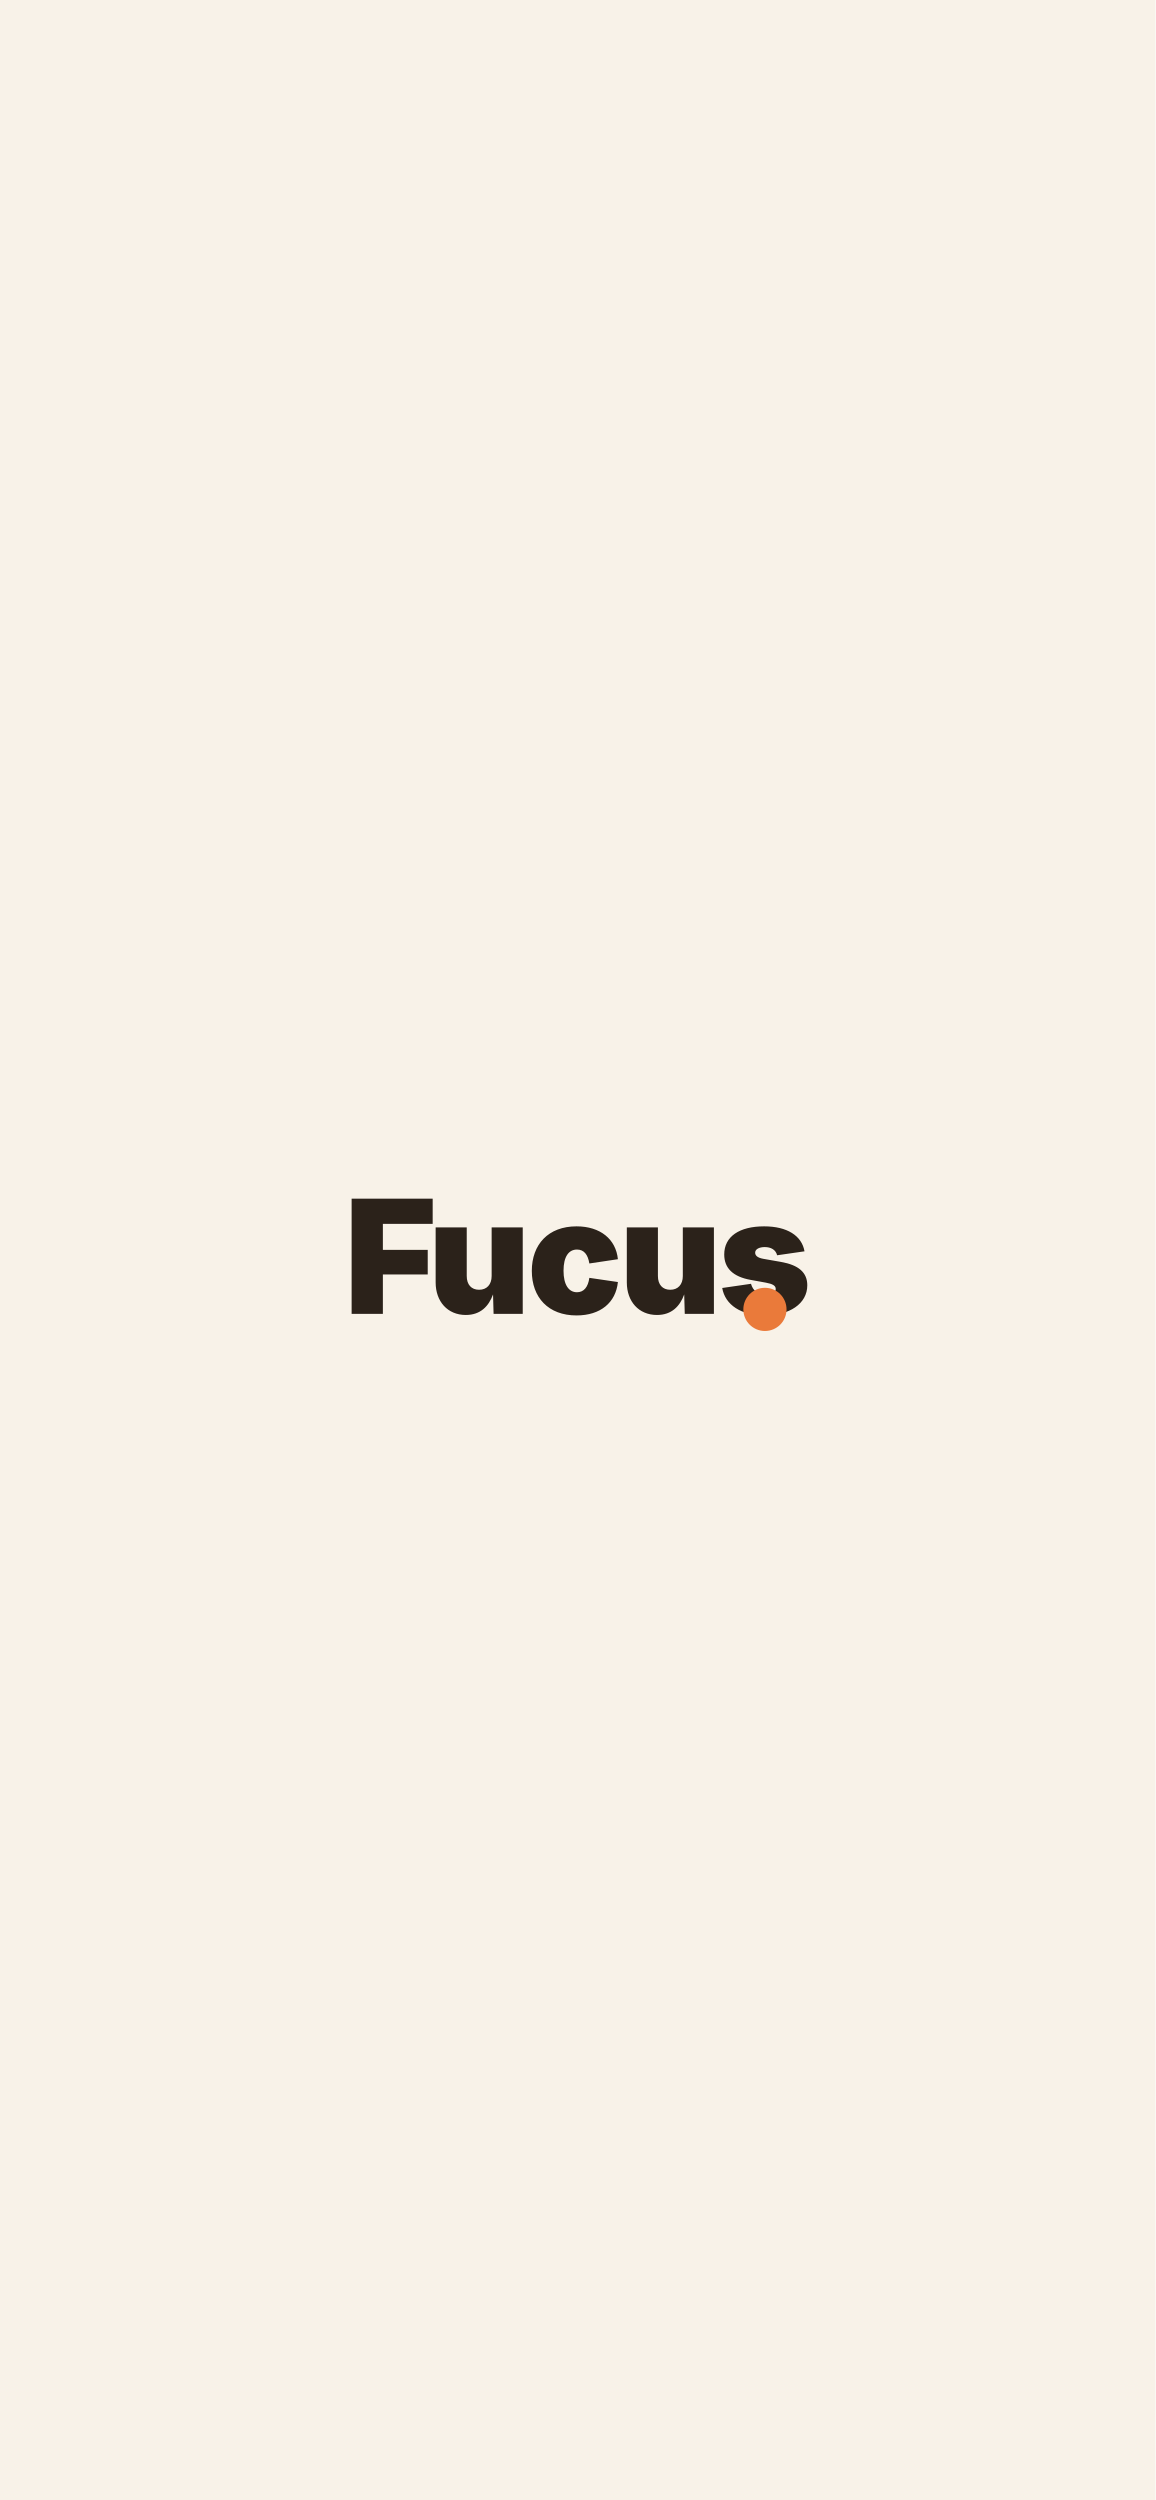
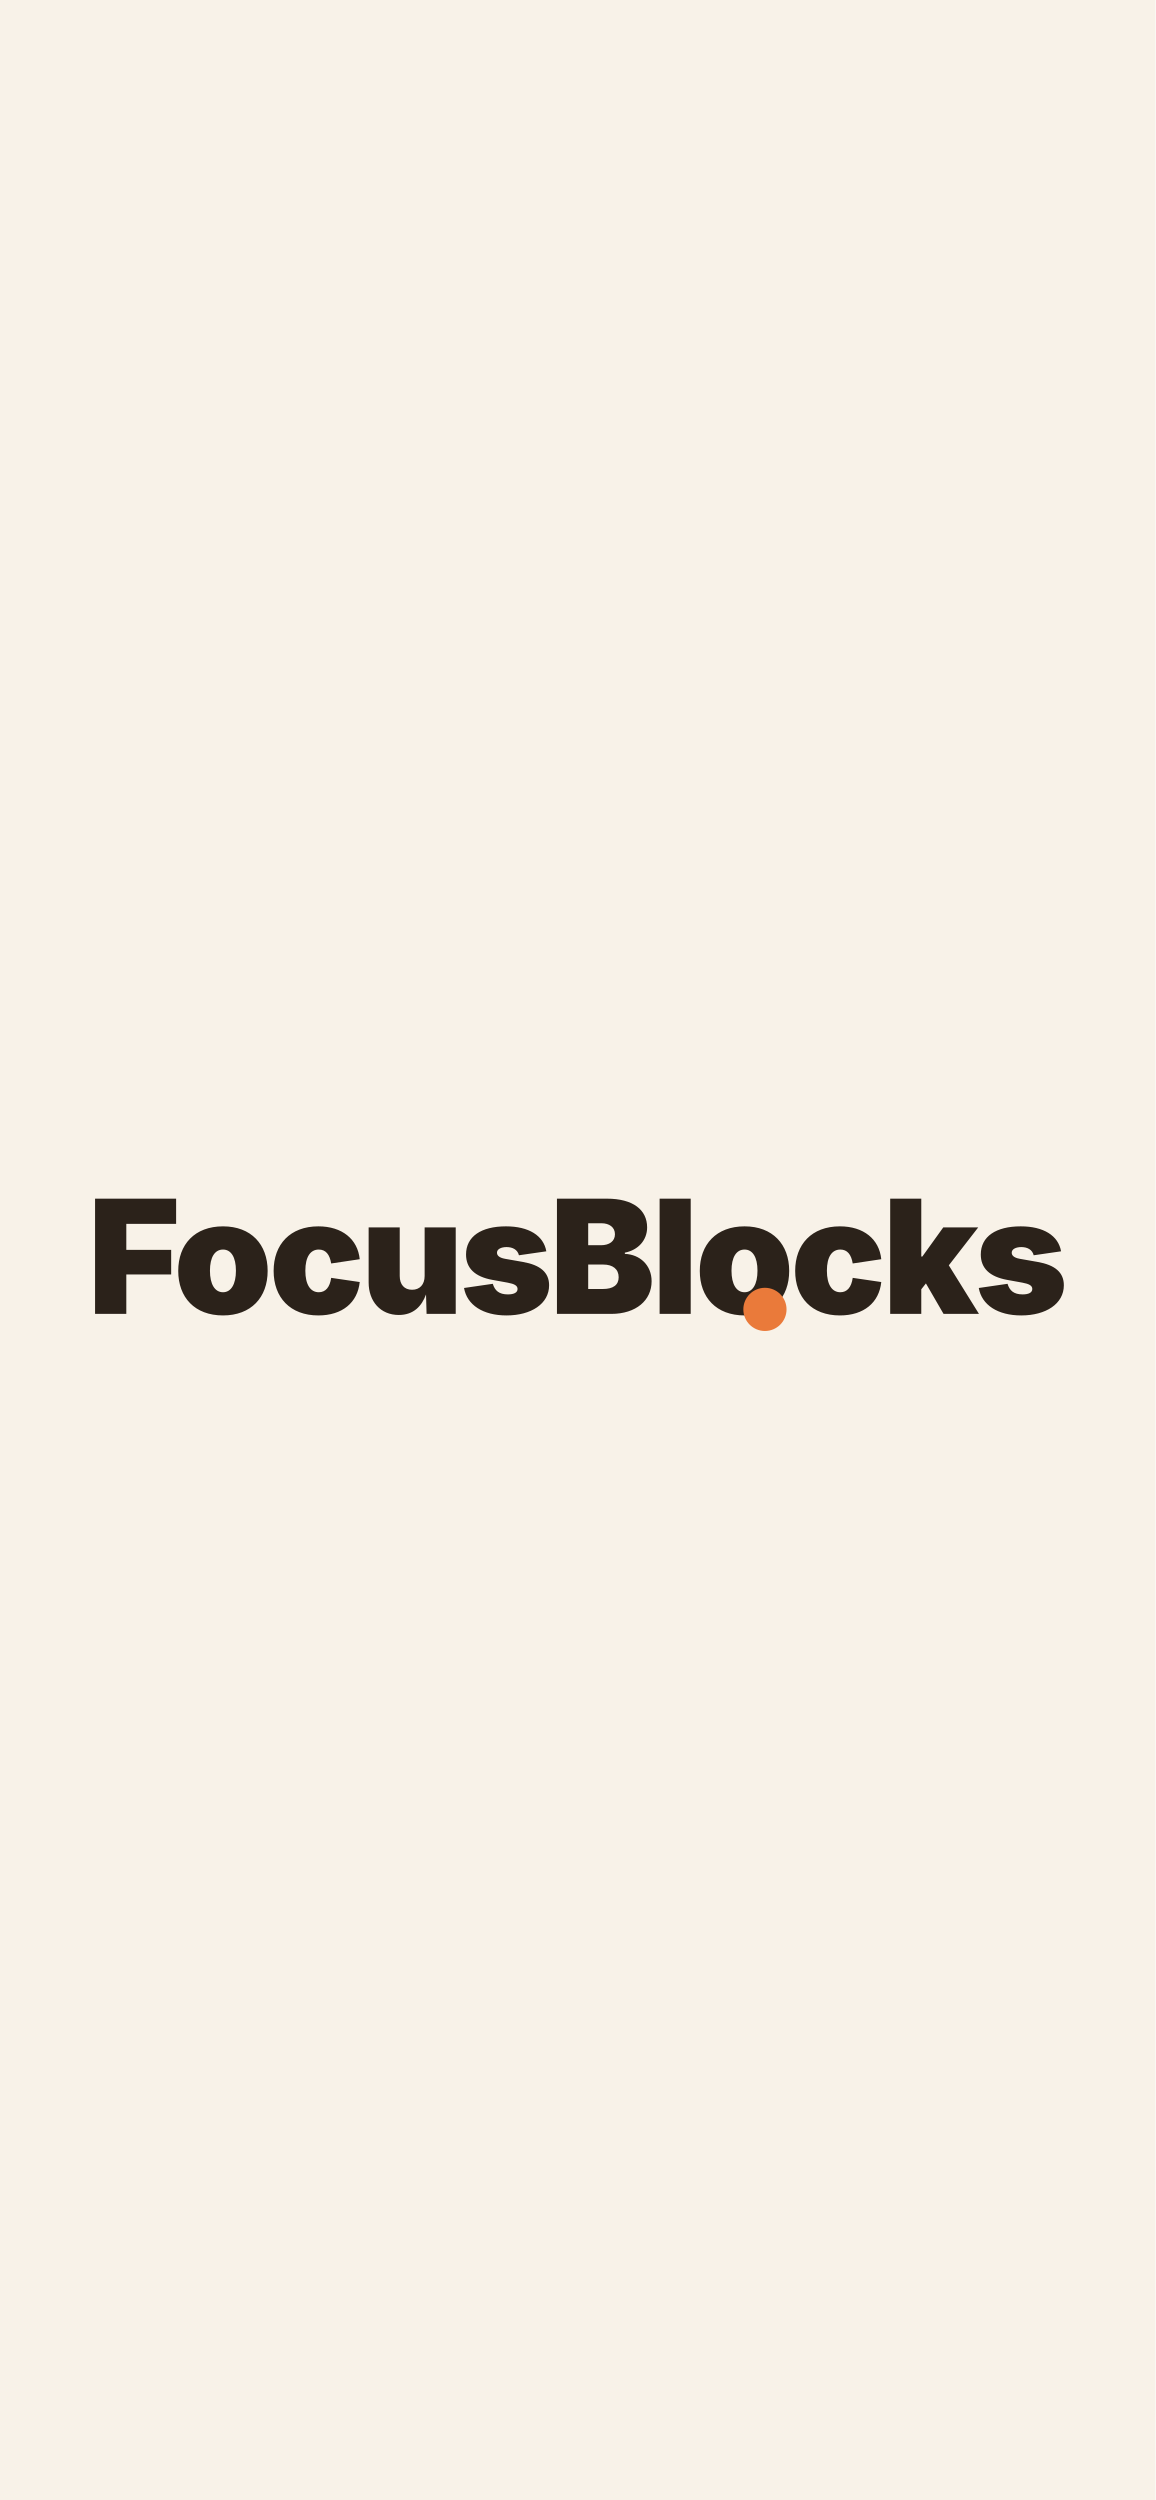
<svg xmlns="http://www.w3.org/2000/svg" viewBox="0 0 1284 2778" width="1284" height="2778">
  <rect width="1284" height="2778" fill="#F8F2E8" />
  <g fill="#2B221A">
-     <text x="642" y="1460" text-anchor="middle" font-family="-apple-system, SF Pro Display, SF Pro, system-ui, sans-serif" font-size="176" font-weight="900" letter-spacing="-4">Fucus</text>
+     <text x="642" y="1460" text-anchor="middle" font-family="-apple-system, SF Pro Display, SF Pro, system-ui, sans-serif" font-size="176" font-weight="900" letter-spacing="-4">FocusBlocks</text>
  </g>
  <circle cx="850" cy="1455" r="24" fill="#EA7A3A" />
</svg>
